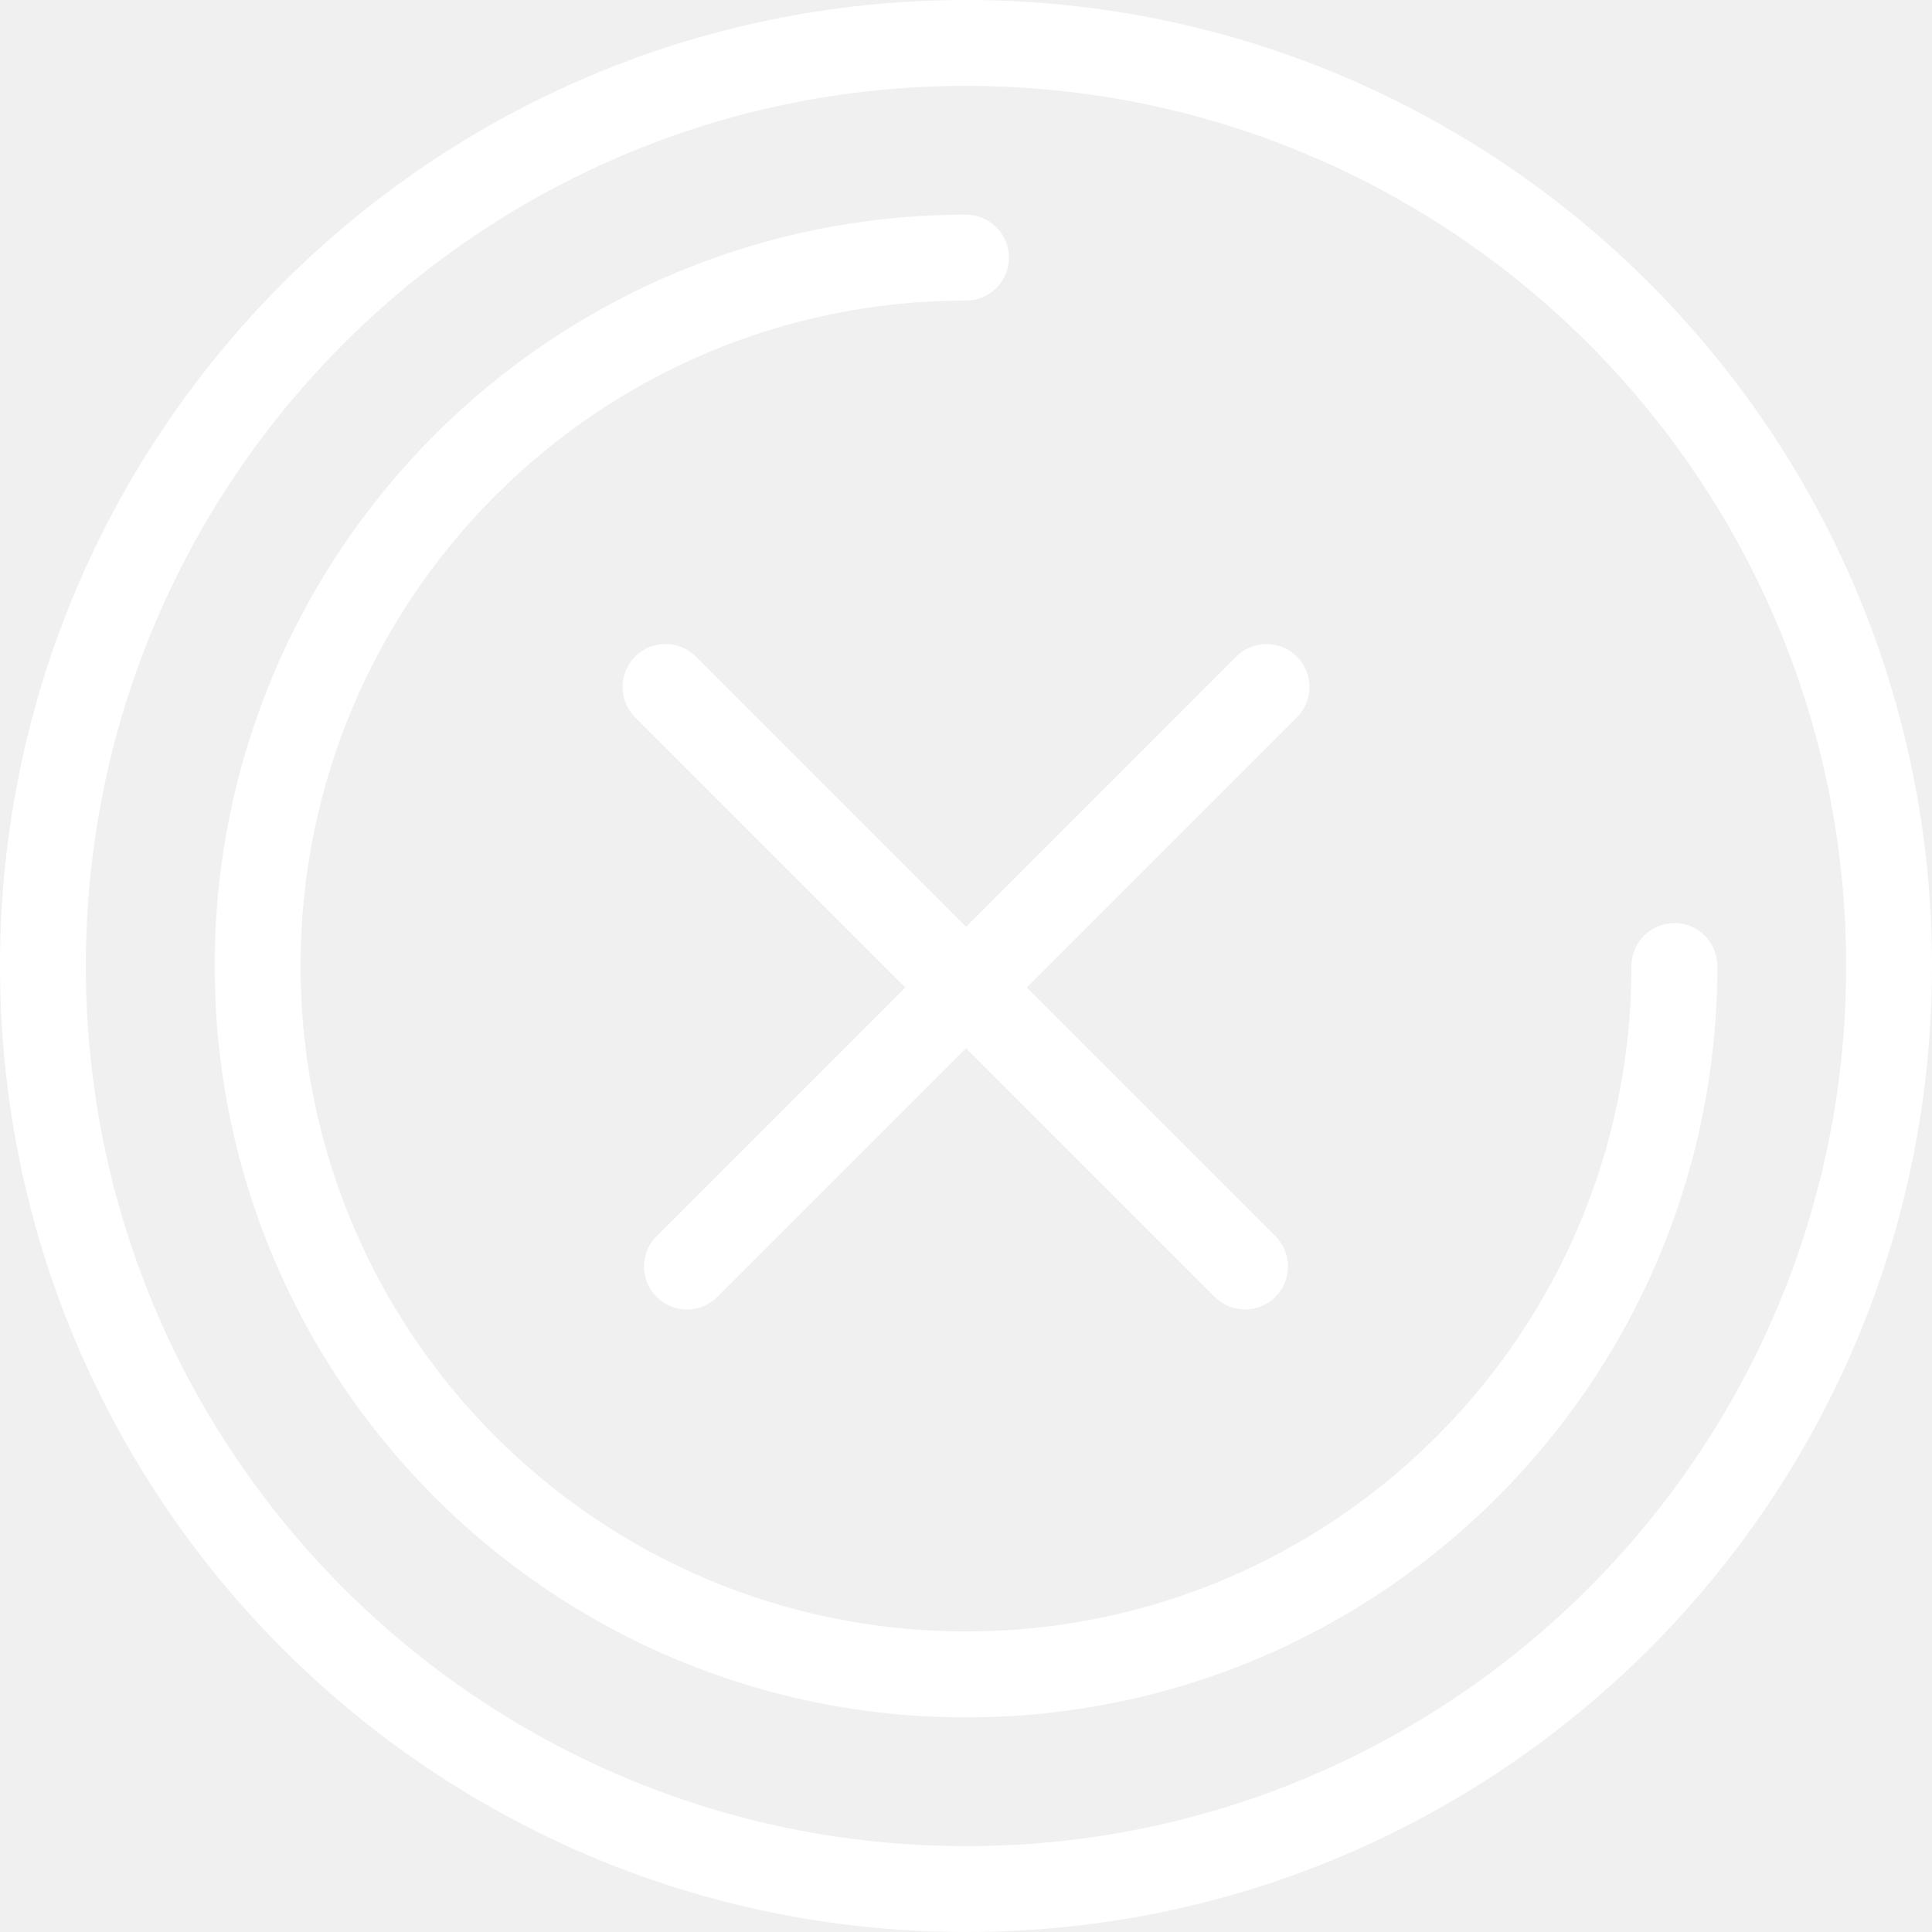
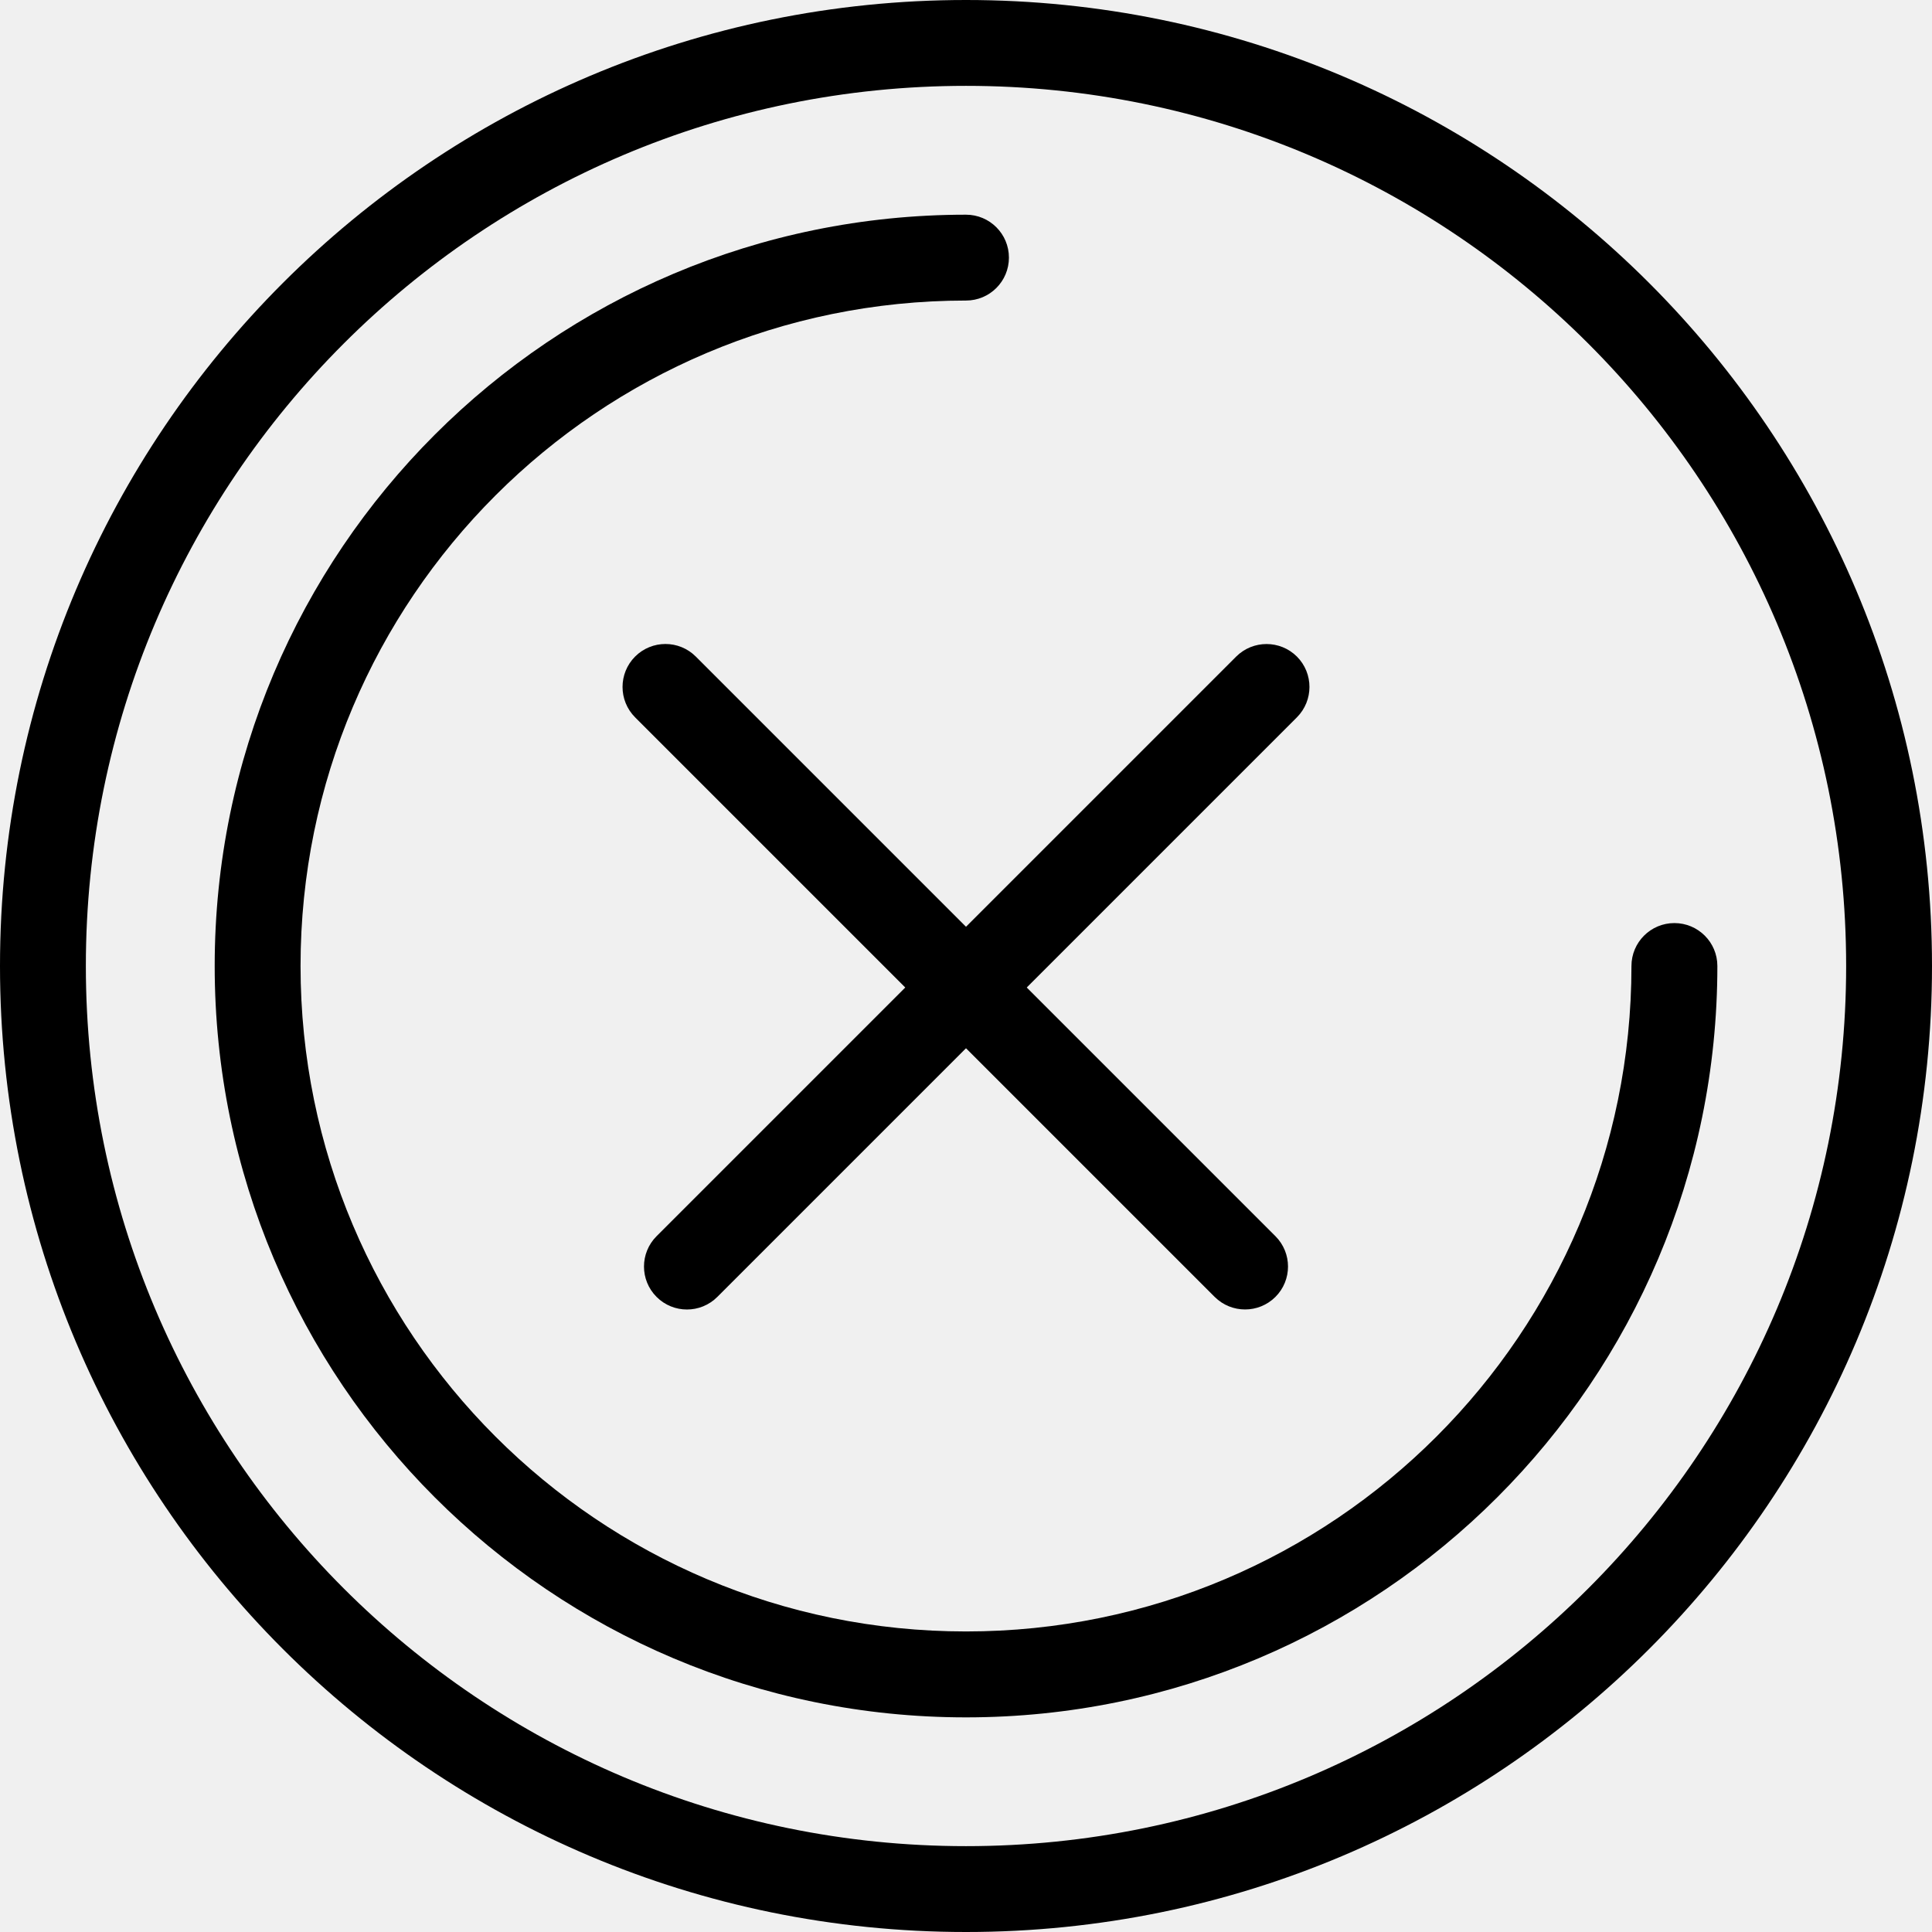
<svg xmlns="http://www.w3.org/2000/svg" width="32" height="32" viewBox="0 0 32 32" fill="none">
-   <path fill-rule="evenodd" clip-rule="evenodd" d="M21.481 10.875C21.203 10.598 20.753 10.598 20.475 10.875L10.875 20.475C10.597 20.753 10.597 21.203 10.875 21.481C11.153 21.759 11.603 21.759 11.881 21.481L21.481 11.881C21.758 11.603 21.758 11.153 21.481 10.875Z" fill="white" />
-   <path fill-rule="evenodd" clip-rule="evenodd" d="M10.519 10.875C10.797 10.597 11.247 10.597 11.525 10.875L21.125 20.475C21.403 20.753 21.403 21.203 21.125 21.481C20.847 21.758 20.397 21.758 20.119 21.481L10.519 11.881C10.242 11.603 10.242 11.153 10.519 10.875Z" fill="white" />
-   <path fill-rule="evenodd" clip-rule="evenodd" d="M16 30.578C24.051 30.578 30.578 24.051 30.578 16C30.578 7.949 24.051 1.422 16 1.422C7.949 1.422 1.422 7.949 1.422 16C1.422 24.051 7.949 30.578 16 30.578ZM16 32C24.837 32 32 24.837 32 16C32 7.163 24.837 0 16 0C7.163 0 0 7.163 0 16C0 24.837 7.163 32 16 32Z" fill="white" />
-   <path fill-rule="evenodd" clip-rule="evenodd" d="M16 4.978C9.913 4.978 4.978 9.913 4.978 16C4.978 22.087 9.913 27.022 16 27.022C22.087 27.022 27.022 22.087 27.022 16C27.022 15.607 27.341 15.289 27.733 15.289C28.126 15.289 28.445 15.607 28.445 16C28.445 22.873 22.873 28.445 16 28.445C9.127 28.445 3.556 22.873 3.556 16C3.556 9.127 9.127 3.556 16 3.556C16.393 3.556 16.711 3.874 16.711 4.267C16.711 4.66 16.393 4.978 16 4.978Z" fill="white" />
+   <path fill-rule="evenodd" clip-rule="evenodd" d="M21.481 10.875C21.203 10.598 20.753 10.598 20.475 10.875L10.875 20.475C10.597 20.753 10.597 21.203 10.875 21.481C11.153 21.759 11.603 21.759 11.881 21.481L21.481 11.881C21.758 11.603 21.758 11.153 21.481 10.875Z" fill="black" />
+   <path fill-rule="evenodd" clip-rule="evenodd" d="M10.519 10.875C10.797 10.597 11.247 10.597 11.525 10.875L21.125 20.475C21.403 20.753 21.403 21.203 21.125 21.481C20.847 21.758 20.397 21.758 20.119 21.481L10.519 11.881C10.242 11.603 10.242 11.153 10.519 10.875Z" fill="black" />
+   <path fill-rule="evenodd" clip-rule="evenodd" d="M16 30.578C24.051 30.578 30.578 24.051 30.578 16C30.578 7.949 24.051 1.422 16 1.422C7.949 1.422 1.422 7.949 1.422 16C1.422 24.051 7.949 30.578 16 30.578ZM16 32C24.837 32 32 24.837 32 16C32 7.163 24.837 0 16 0C7.163 0 0 7.163 0 16C0 24.837 7.163 32 16 32Z" fill="black" />
+   <path fill-rule="evenodd" clip-rule="evenodd" d="M16 4.978C9.913 4.978 4.978 9.913 4.978 16C4.978 22.087 9.913 27.022 16 27.022C22.087 27.022 27.022 22.087 27.022 16C27.022 15.607 27.341 15.289 27.733 15.289C28.126 15.289 28.445 15.607 28.445 16C28.445 22.873 22.873 28.445 16 28.445C9.127 28.445 3.556 22.873 3.556 16C3.556 9.127 9.127 3.556 16 3.556C16.393 3.556 16.711 3.874 16.711 4.267C16.711 4.66 16.393 4.978 16 4.978Z" fill="black" />
</svg>
